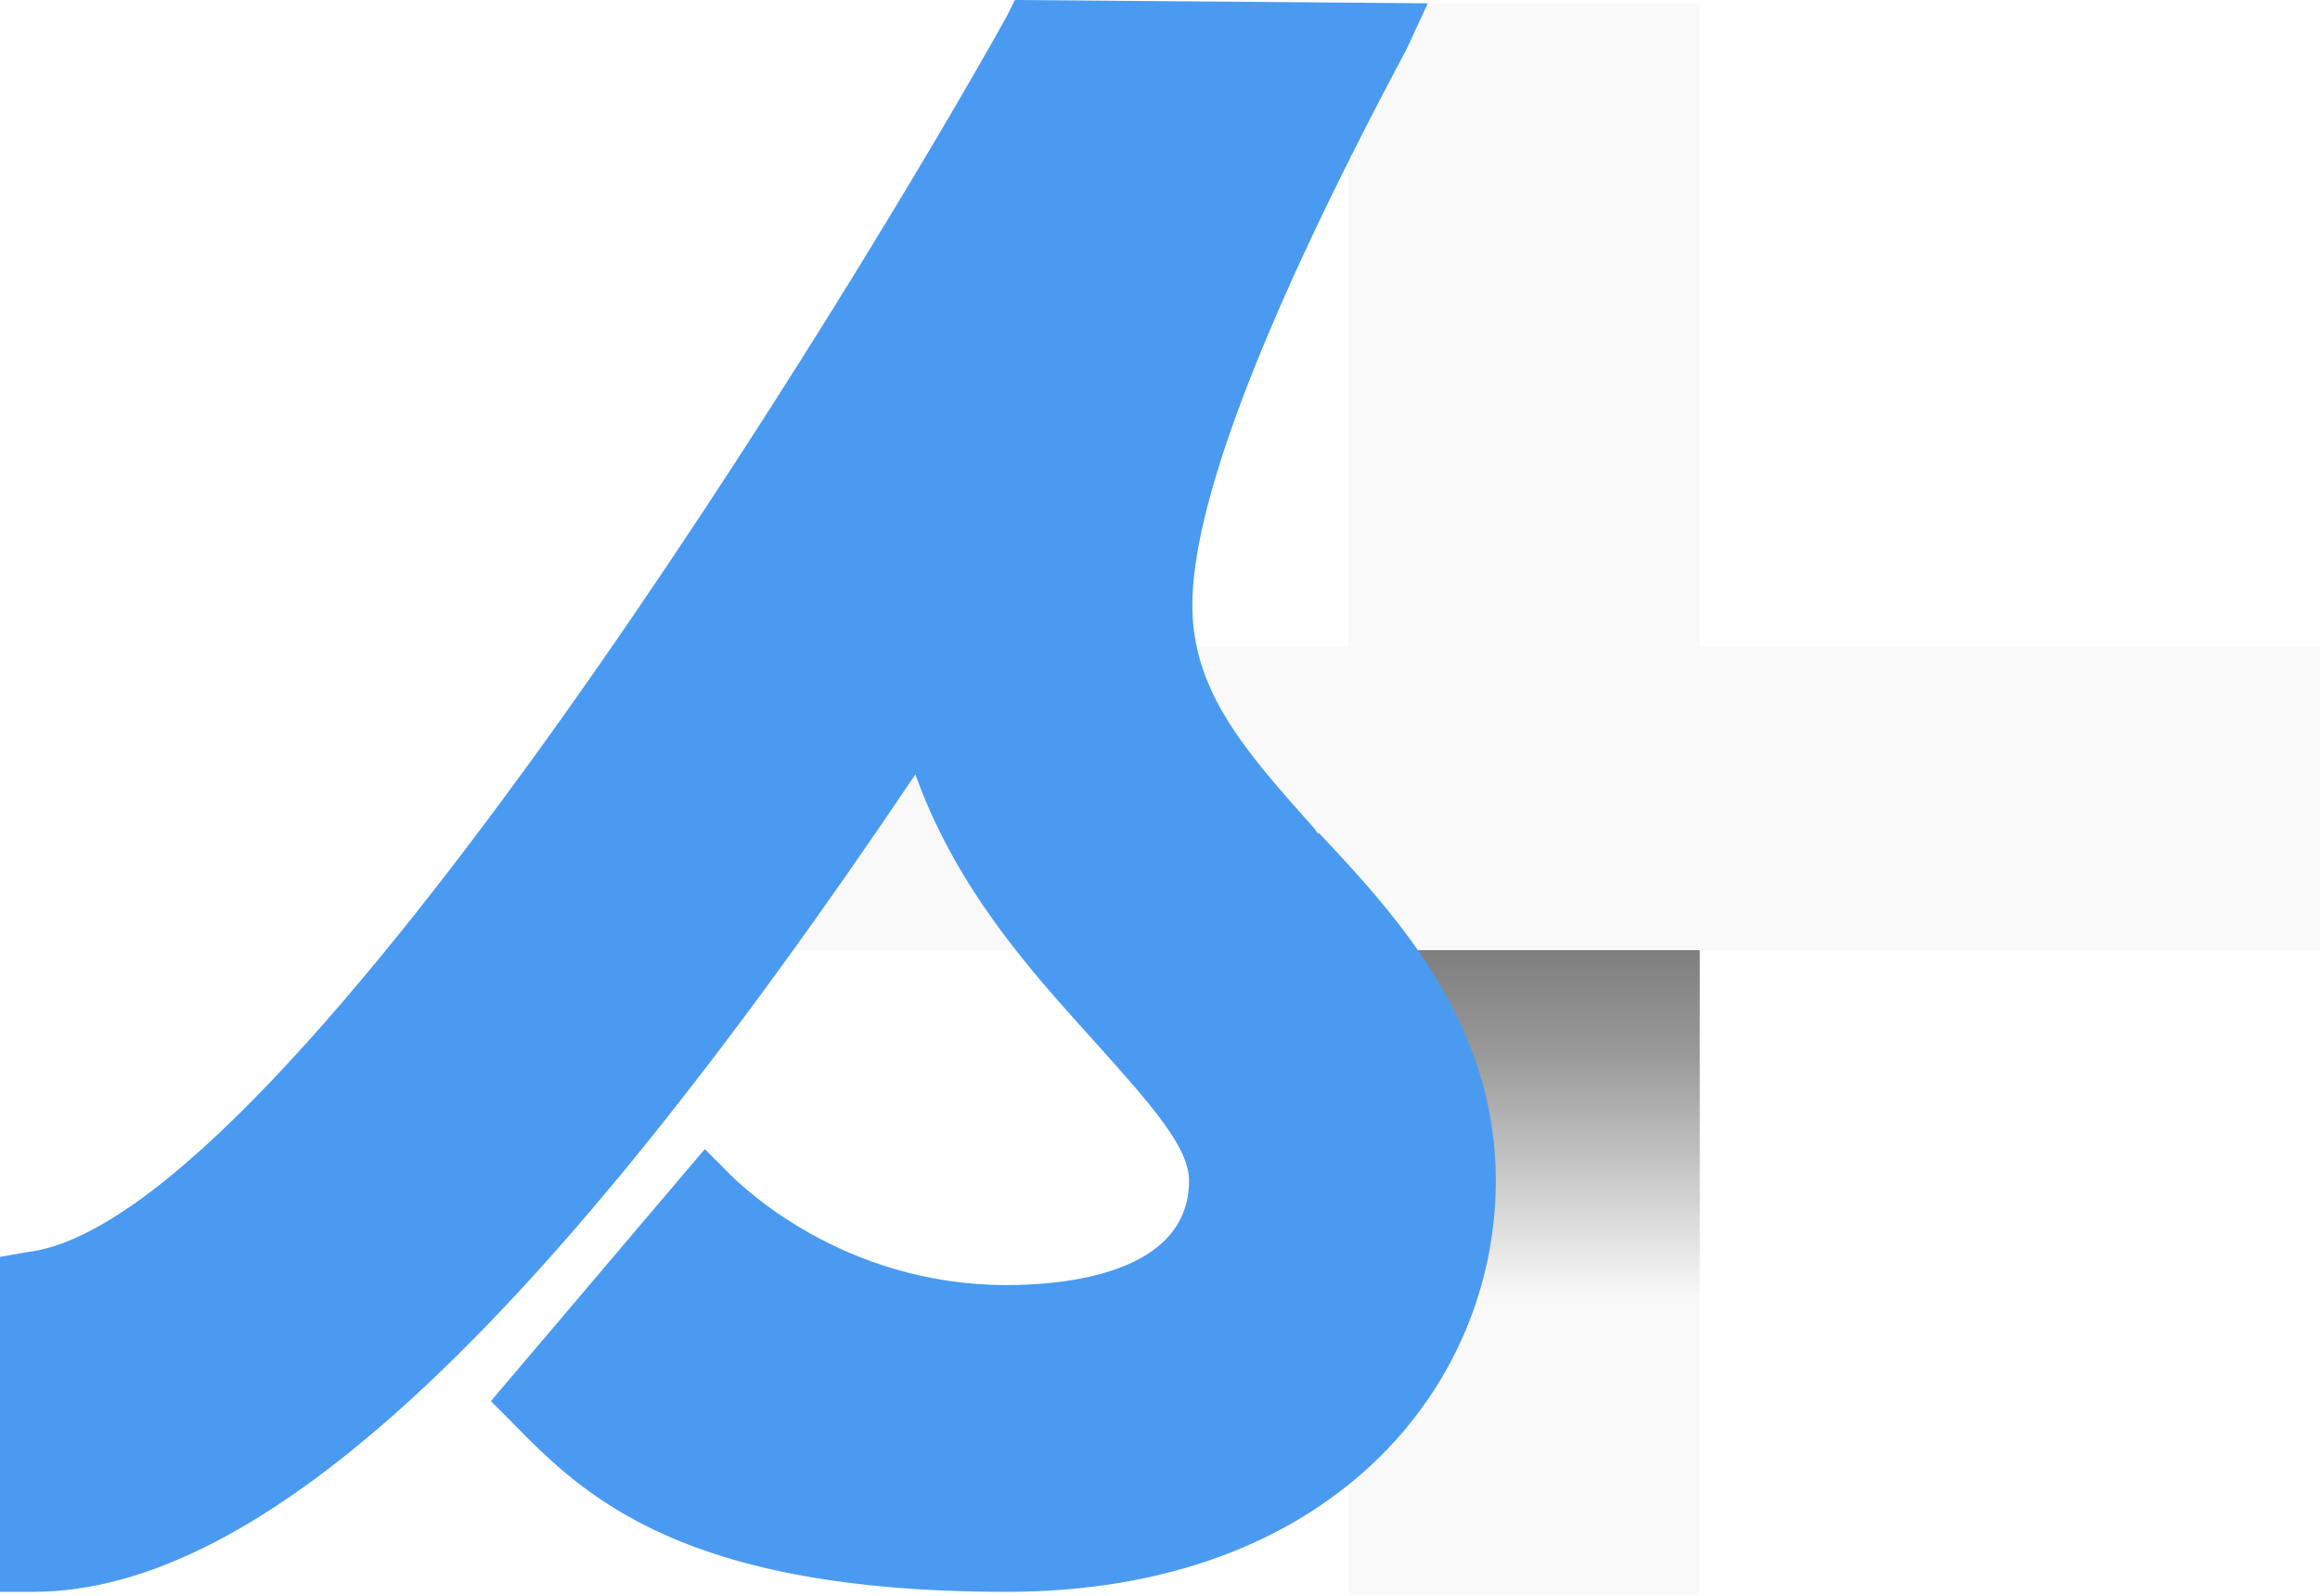
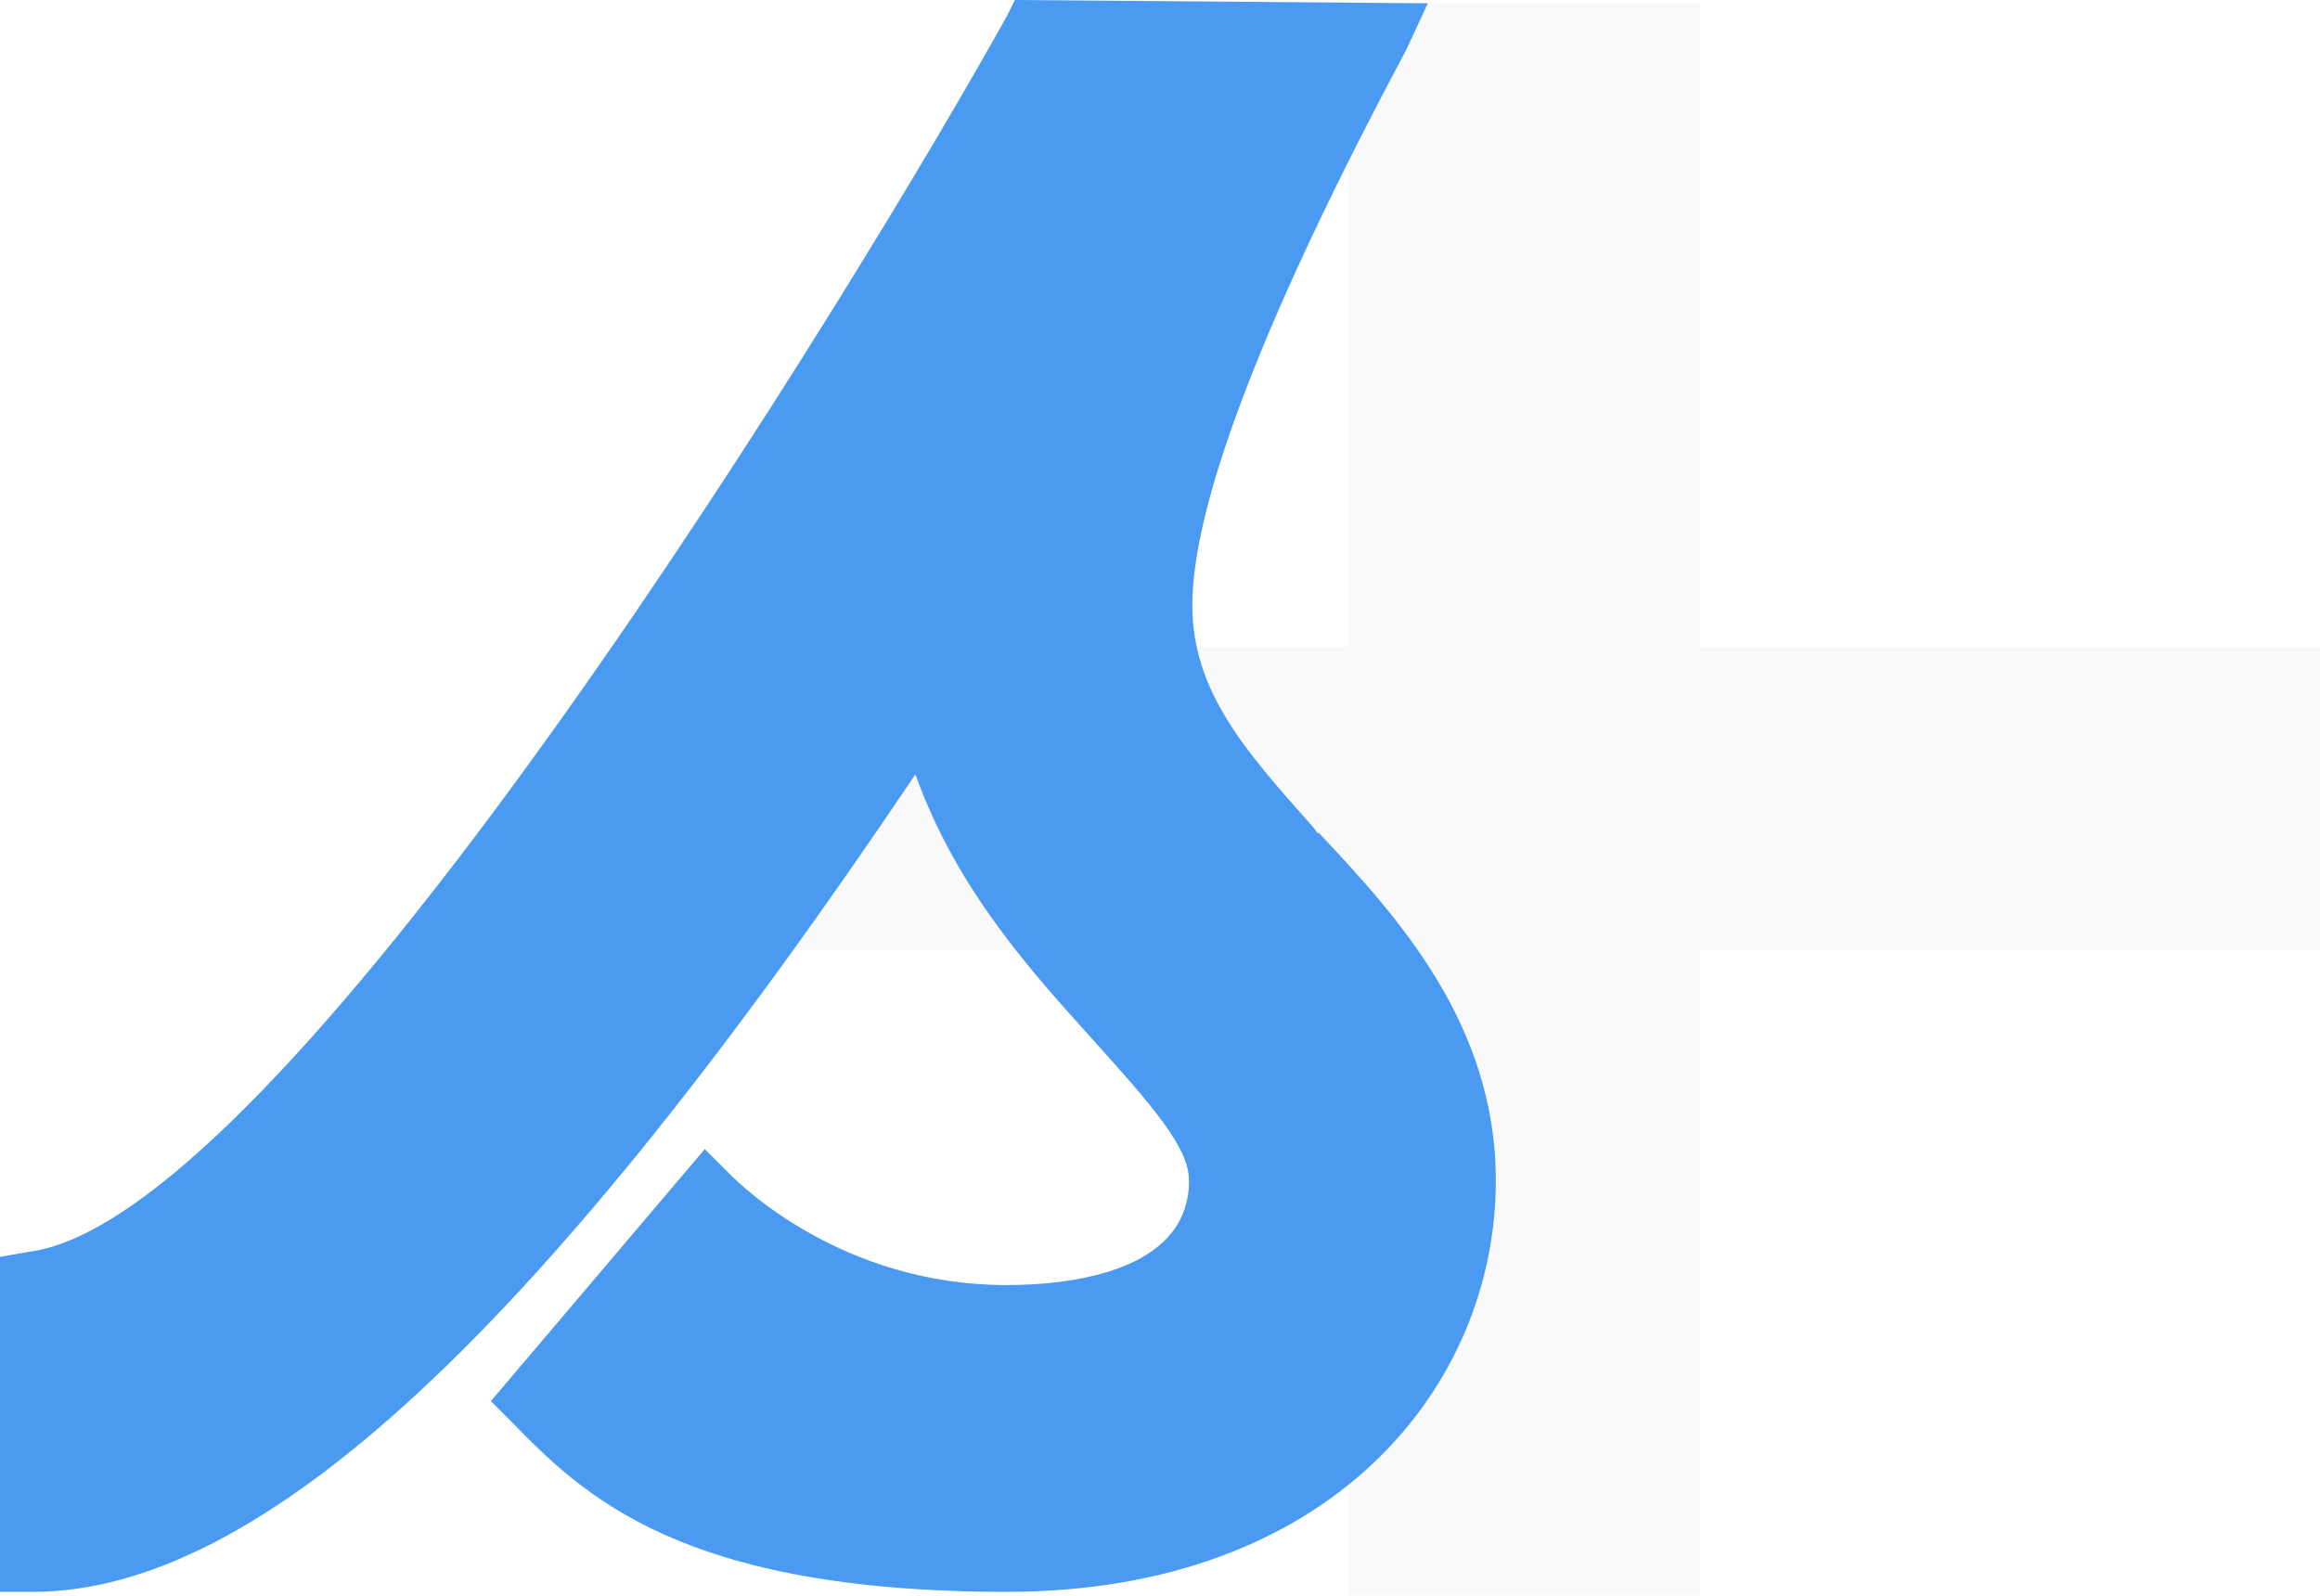
<svg xmlns="http://www.w3.org/2000/svg" viewBox="0 0 139.9 96.2">
-   <defs>
-     <linearGradient id="a" x1="-512" y1="424.8" x2="-512" y2="409" gradientTransform="matrix(1.33 0 0 1.33 772.9 -486.7)" gradientUnits="userSpaceOnUse">
-       <stop offset="0" stop-opacity="0" />
-       <stop offset=".3" stop-opacity=".3" />
-       <stop offset=".7" stop-opacity=".7" />
-       <stop offset="1" stop-opacity=".9" />
-     </linearGradient>
-   </defs>
  <path d="M81.3.2h21.2v96H81.3V.2Z" style="fill:#f9f9f9;stroke-width:0" />
-   <path d="M81.3 57.3h21.2v38.4H81.3V57.3Z" style="fill:url(#a);isolation:isolate;opacity:.55;stroke-width:0" />
  <path d="M43.9 39h96v18.3h-96V39Z" style="fill:#f9f9f9;stroke-width:0" />
  <path d="m79.5 50.3-.3-.4c-4.1-4.6-7.3-8.2-7.3-13.4 0-5.9 4-16.6 12-31.8l.9-1.7L86.1.2 61.2 0l-.5 1c-8.5 15.3-43.3 72.6-59 74.5l-1.7.3V96h2c13.7 0 30.6-15.7 53.2-49.3 2.5 7 7.1 12 10.7 16 3.6 4 5.8 6.5 5.8 8.5 0 5.7-7.7 6.3-11 6.3-9.9 0-16-6-16.7-6.7l-1.5-1.5-12.9 15.2 1.3 1.3C35.2 90.2 41.1 96 60.7 96s29.5-12.4 29.5-24.8c0-9.5-6-16-10.7-21Z" style="fill:#4a9af1;stroke-width:0" />
</svg>
